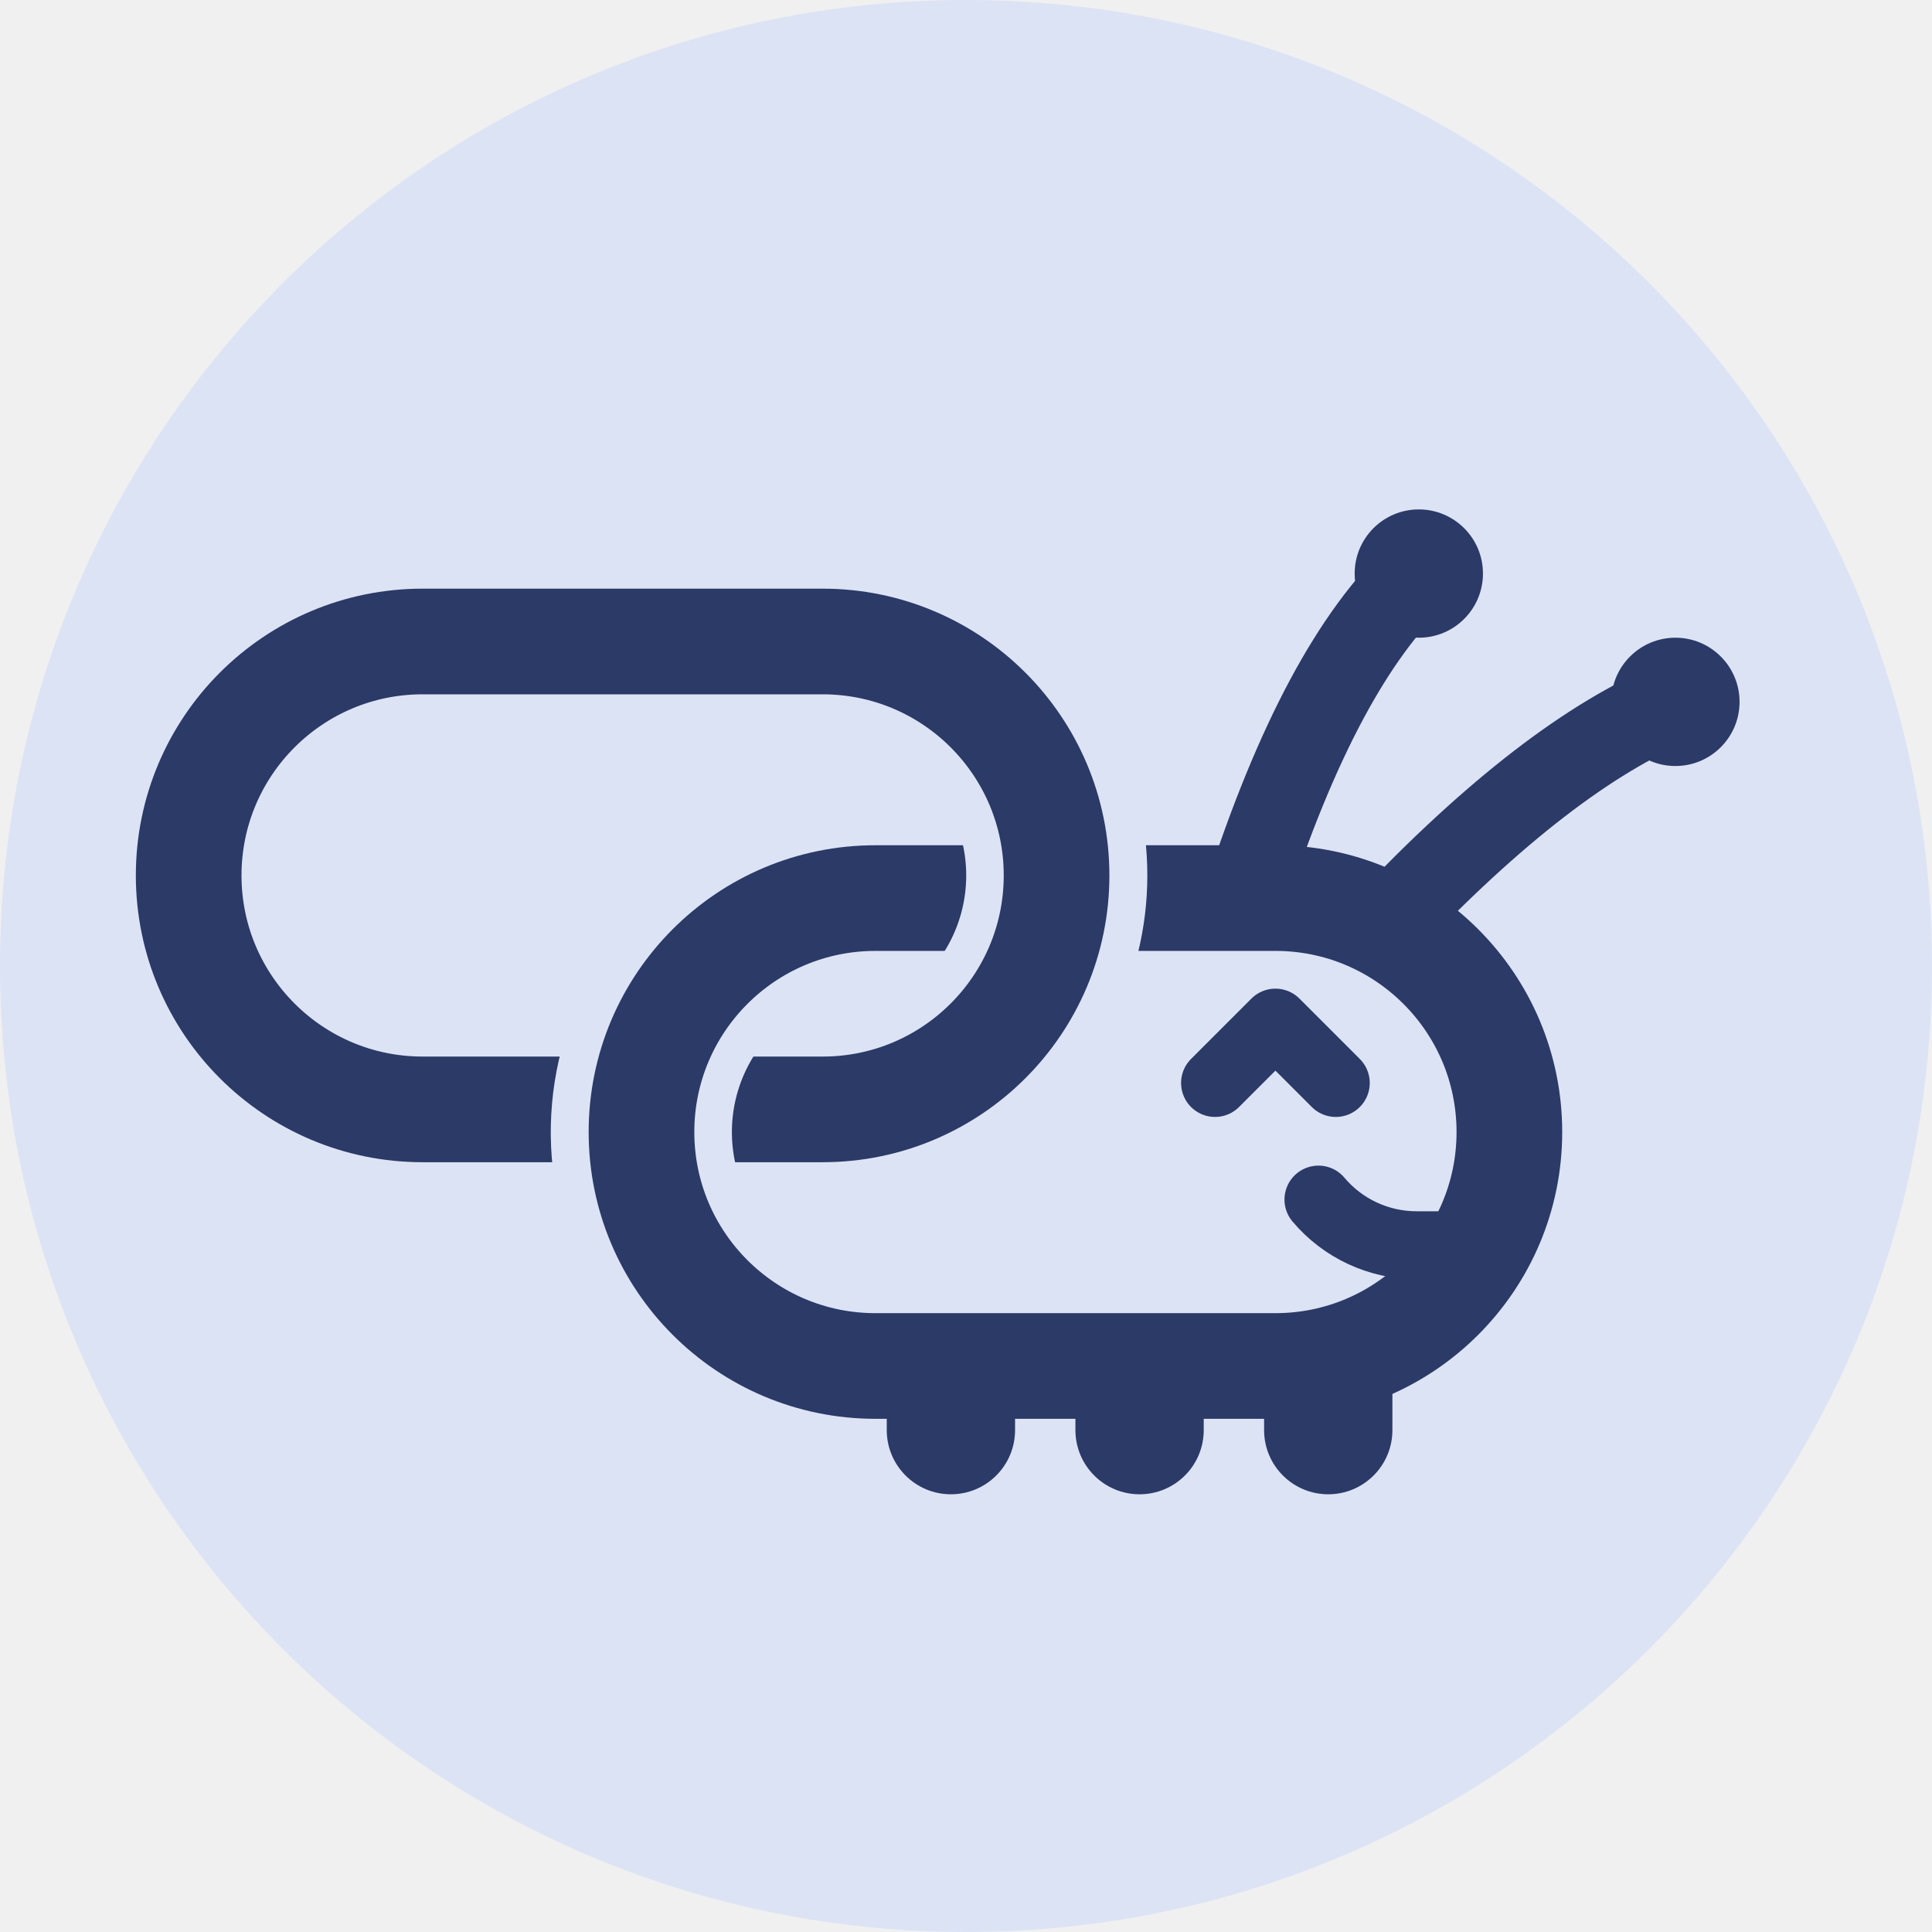
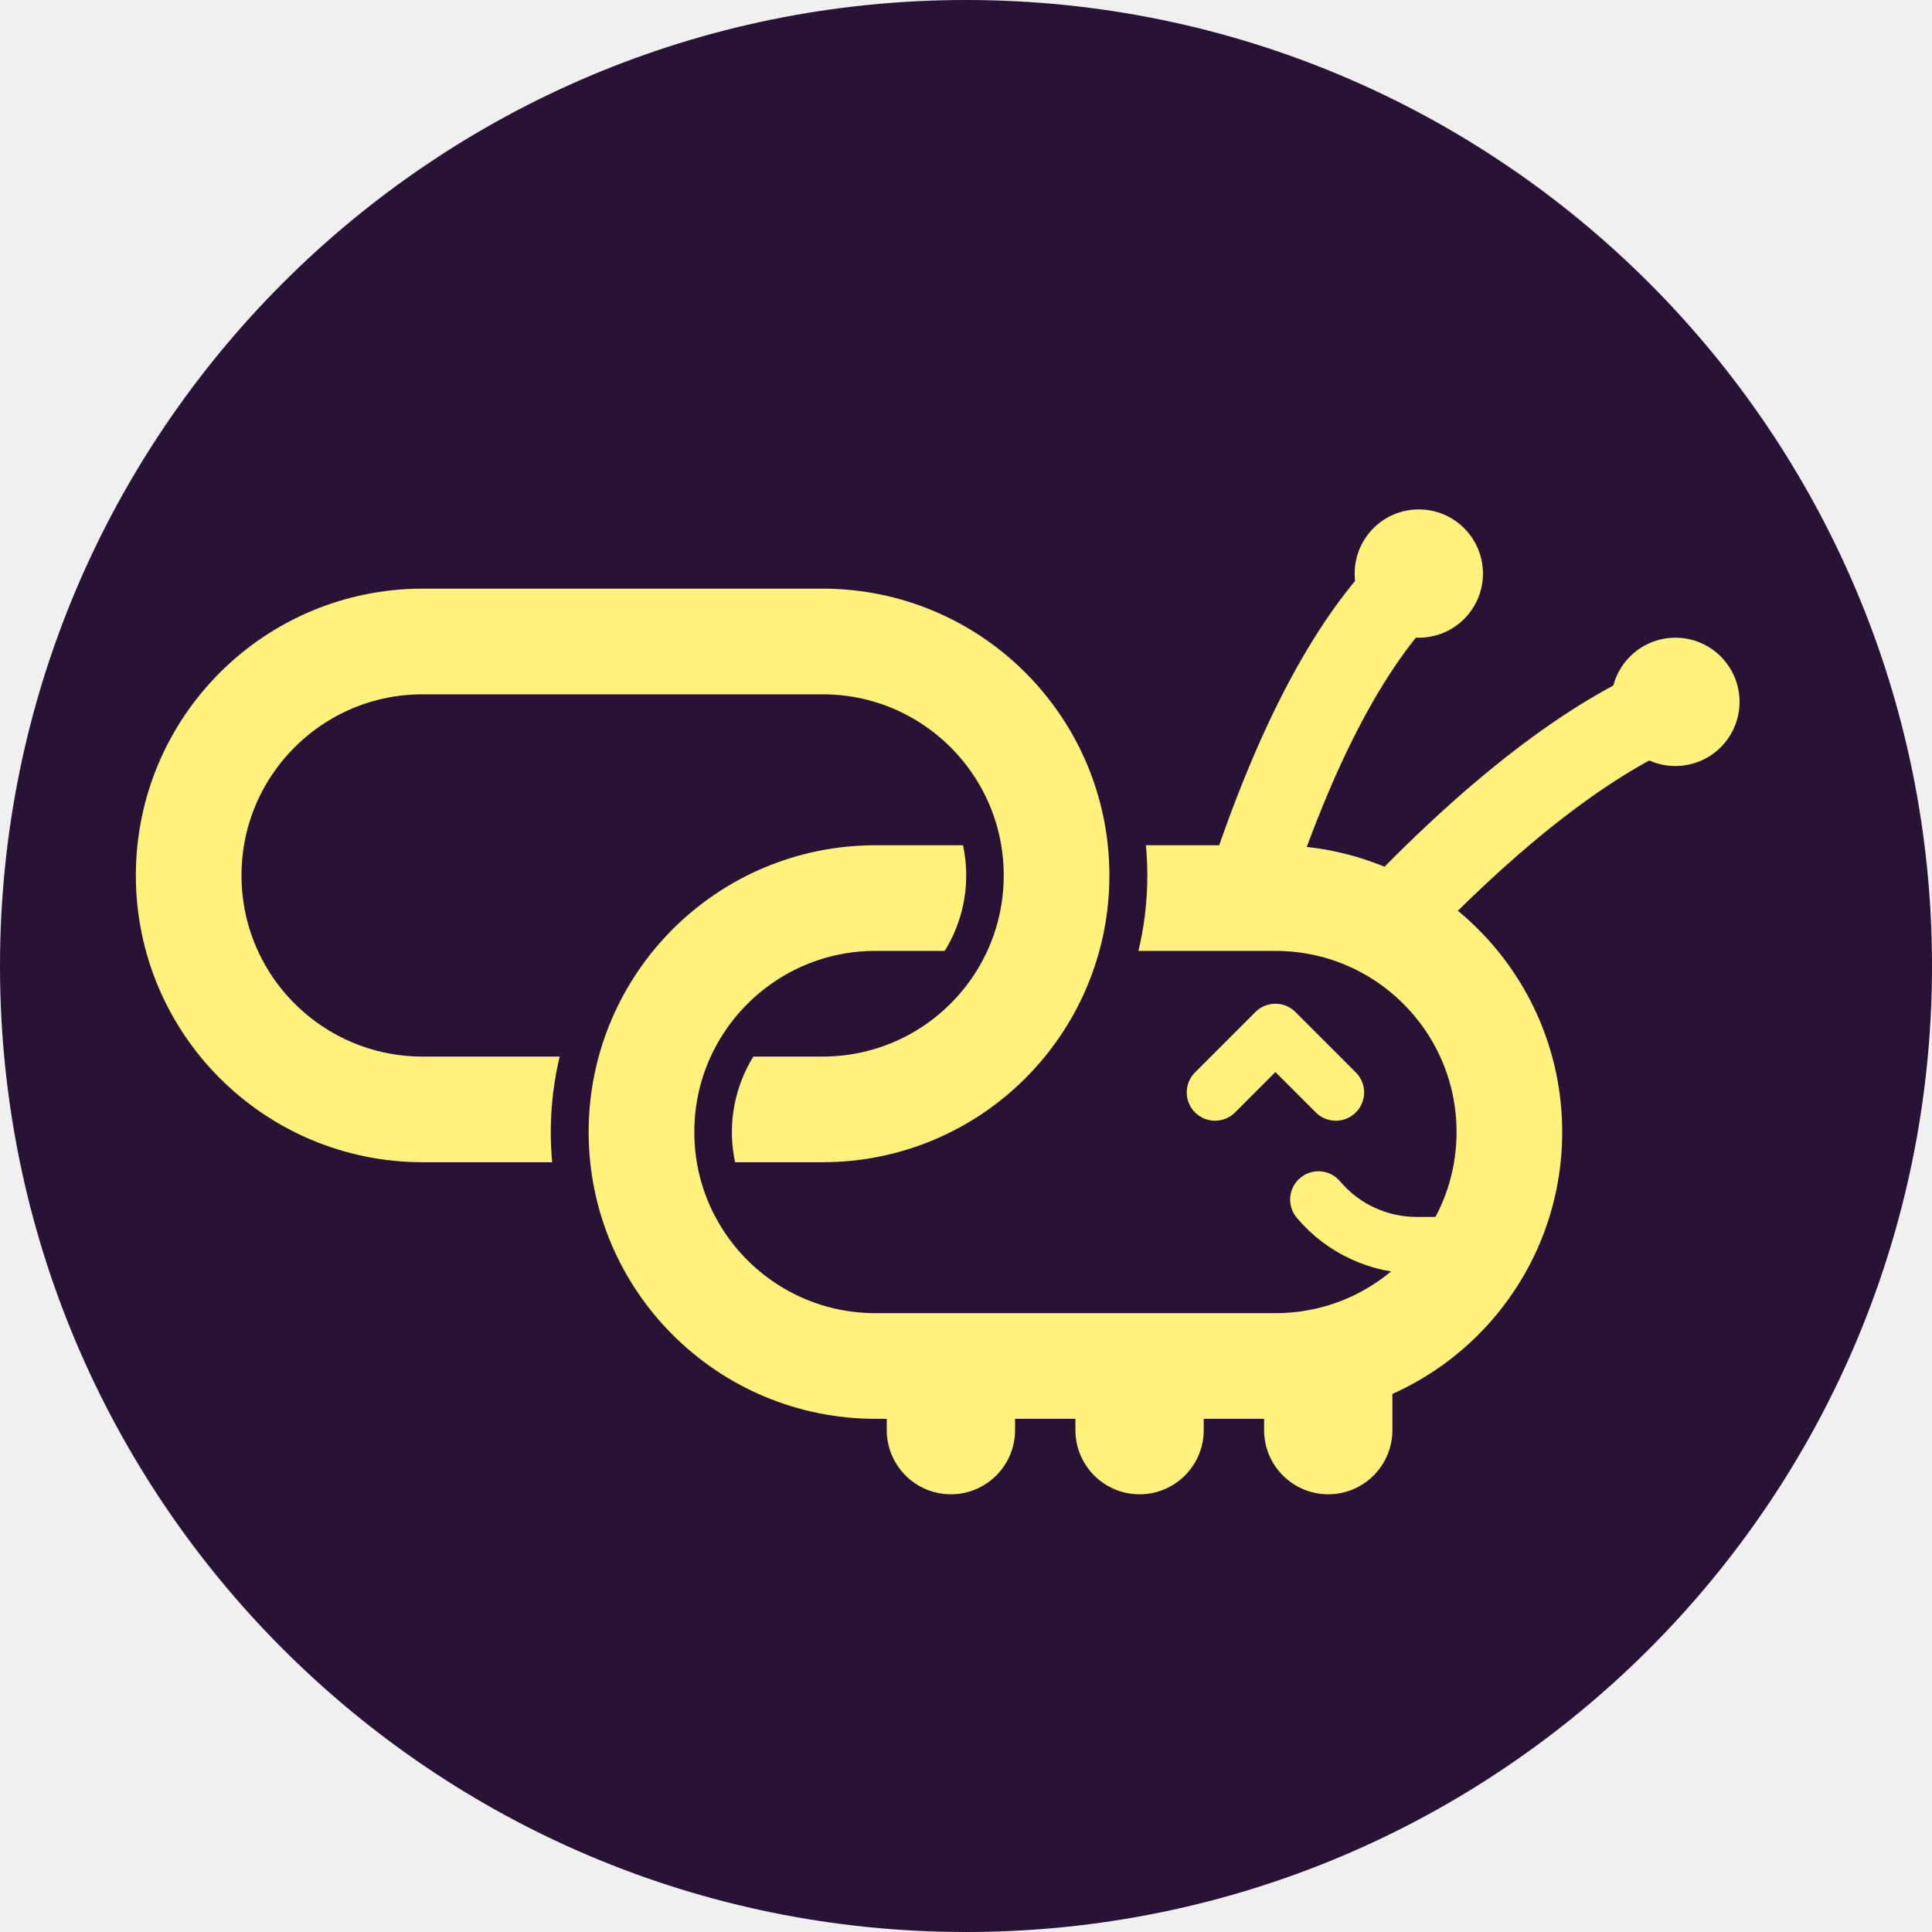
<svg xmlns="http://www.w3.org/2000/svg" viewBox="0 0 512 512">
-   <rect width="512" height="512" rx="256" fill="#DCE3F5" />
+   <rect width="512" height="512" rx="256" fill="#281336" />
  <mask id="tailCut" maskUnits="userSpaceOnUse" x="0" y="0" width="512" height="512">
    <rect width="512" height="512" fill="#fff" />
    <path d="M196.4 350.8 A62 62 0 0 1 205.8 243.8" fill="none" stroke="#000" stroke-width="48" stroke-linecap="butt" />
  </mask>
  <mask id="headCut" maskUnits="userSpaceOnUse" x="0" y="0" width="512" height="512">
    <rect width="512" height="512" fill="#fff" />
    <path d="M253.6 181.2 A62 62 0 0 1 253.6 282.8" fill="none" stroke="#000" stroke-width="48" stroke-linecap="butt" />
  </mask>
-   <g fill="none" stroke="#2B3A67" stroke-width="28">
+   <g fill="none" stroke="#FFF17B" stroke-width="28">
    <rect x="50" y="170" width="230" height="124" rx="62" mask="url(#tailCut)" />
    <rect x="170" y="238" width="230" height="124" rx="62" mask="url(#headCut)" />
  </g>
-   <path d="M330 238 Q 350 176 376 152" fill="none" stroke="#2B3A67" stroke-width="22" stroke-linecap="round" />
-   <path d="M367.1 245.3 Q 410 200 444 186" fill="none" stroke="#2B3A67" stroke-width="22" stroke-linecap="round" />
-   <circle cx="376" cy="152" r="17" fill="#2B3A67" />
-   <circle cx="444" cy="186" r="17" fill="#2B3A67" />
-   <path d="M235 360 V379 A17 17 0 0 0 269 379 V360 Z" fill="#2B3A67" />
-   <path d="M285 360 V379 A17 17 0 0 0 319 379 V360 Z" fill="#2B3A67" />
-   <path d="M335 360 V379 A17 17 0 0 0 369 379 V360 Z" fill="#2B3A67" />
-   <path d="M322.0 287.0 L338 271.0 L354.0 287.0" fill="none" stroke="#2B3A67" stroke-width="18" stroke-linecap="round" stroke-linejoin="round" />
-   <path d="M392.3 330 H375.5 A34 34 0 0 1 349.4 317.9" fill="none" stroke="#2B3A67" stroke-width="18" stroke-linecap="round" />
+   <path d="M330 238 Q 350 176 376 152" fill="none" stroke="#FFF17B" stroke-width="22" stroke-linecap="round" />
+   <path d="M367.1 245.3 Q 410 200 444 186" fill="none" stroke="#FFF17B" stroke-width="22" stroke-linecap="round" />
+   <circle cx="376" cy="152" r="17" fill="#FFF17B" />
+   <circle cx="444" cy="186" r="17" fill="#FFF17B" />
+   <path d="M235 360 V379 A17 17 0 0 0 269 379 V360 Z" fill="#FFF17B" />
+   <path d="M285 360 V379 A17 17 0 0 0 319 379 V360 Z" fill="#FFF17B" />
+   <path d="M335 360 V379 A17 17 0 0 0 369 379 V360 Z" fill="#FFF17B" />
+   <path d="M322 289.5 L338 273.5 L354 289.5" fill="none" stroke="#FFF17B" stroke-width="15" stroke-linecap="round" stroke-linejoin="round" />
+   <path d="M392.3 330 H375.5 A34 34 0 0 1 349.4 317.9" fill="none" stroke="#FFF17B" stroke-width="15" stroke-linecap="round" />
</svg>
